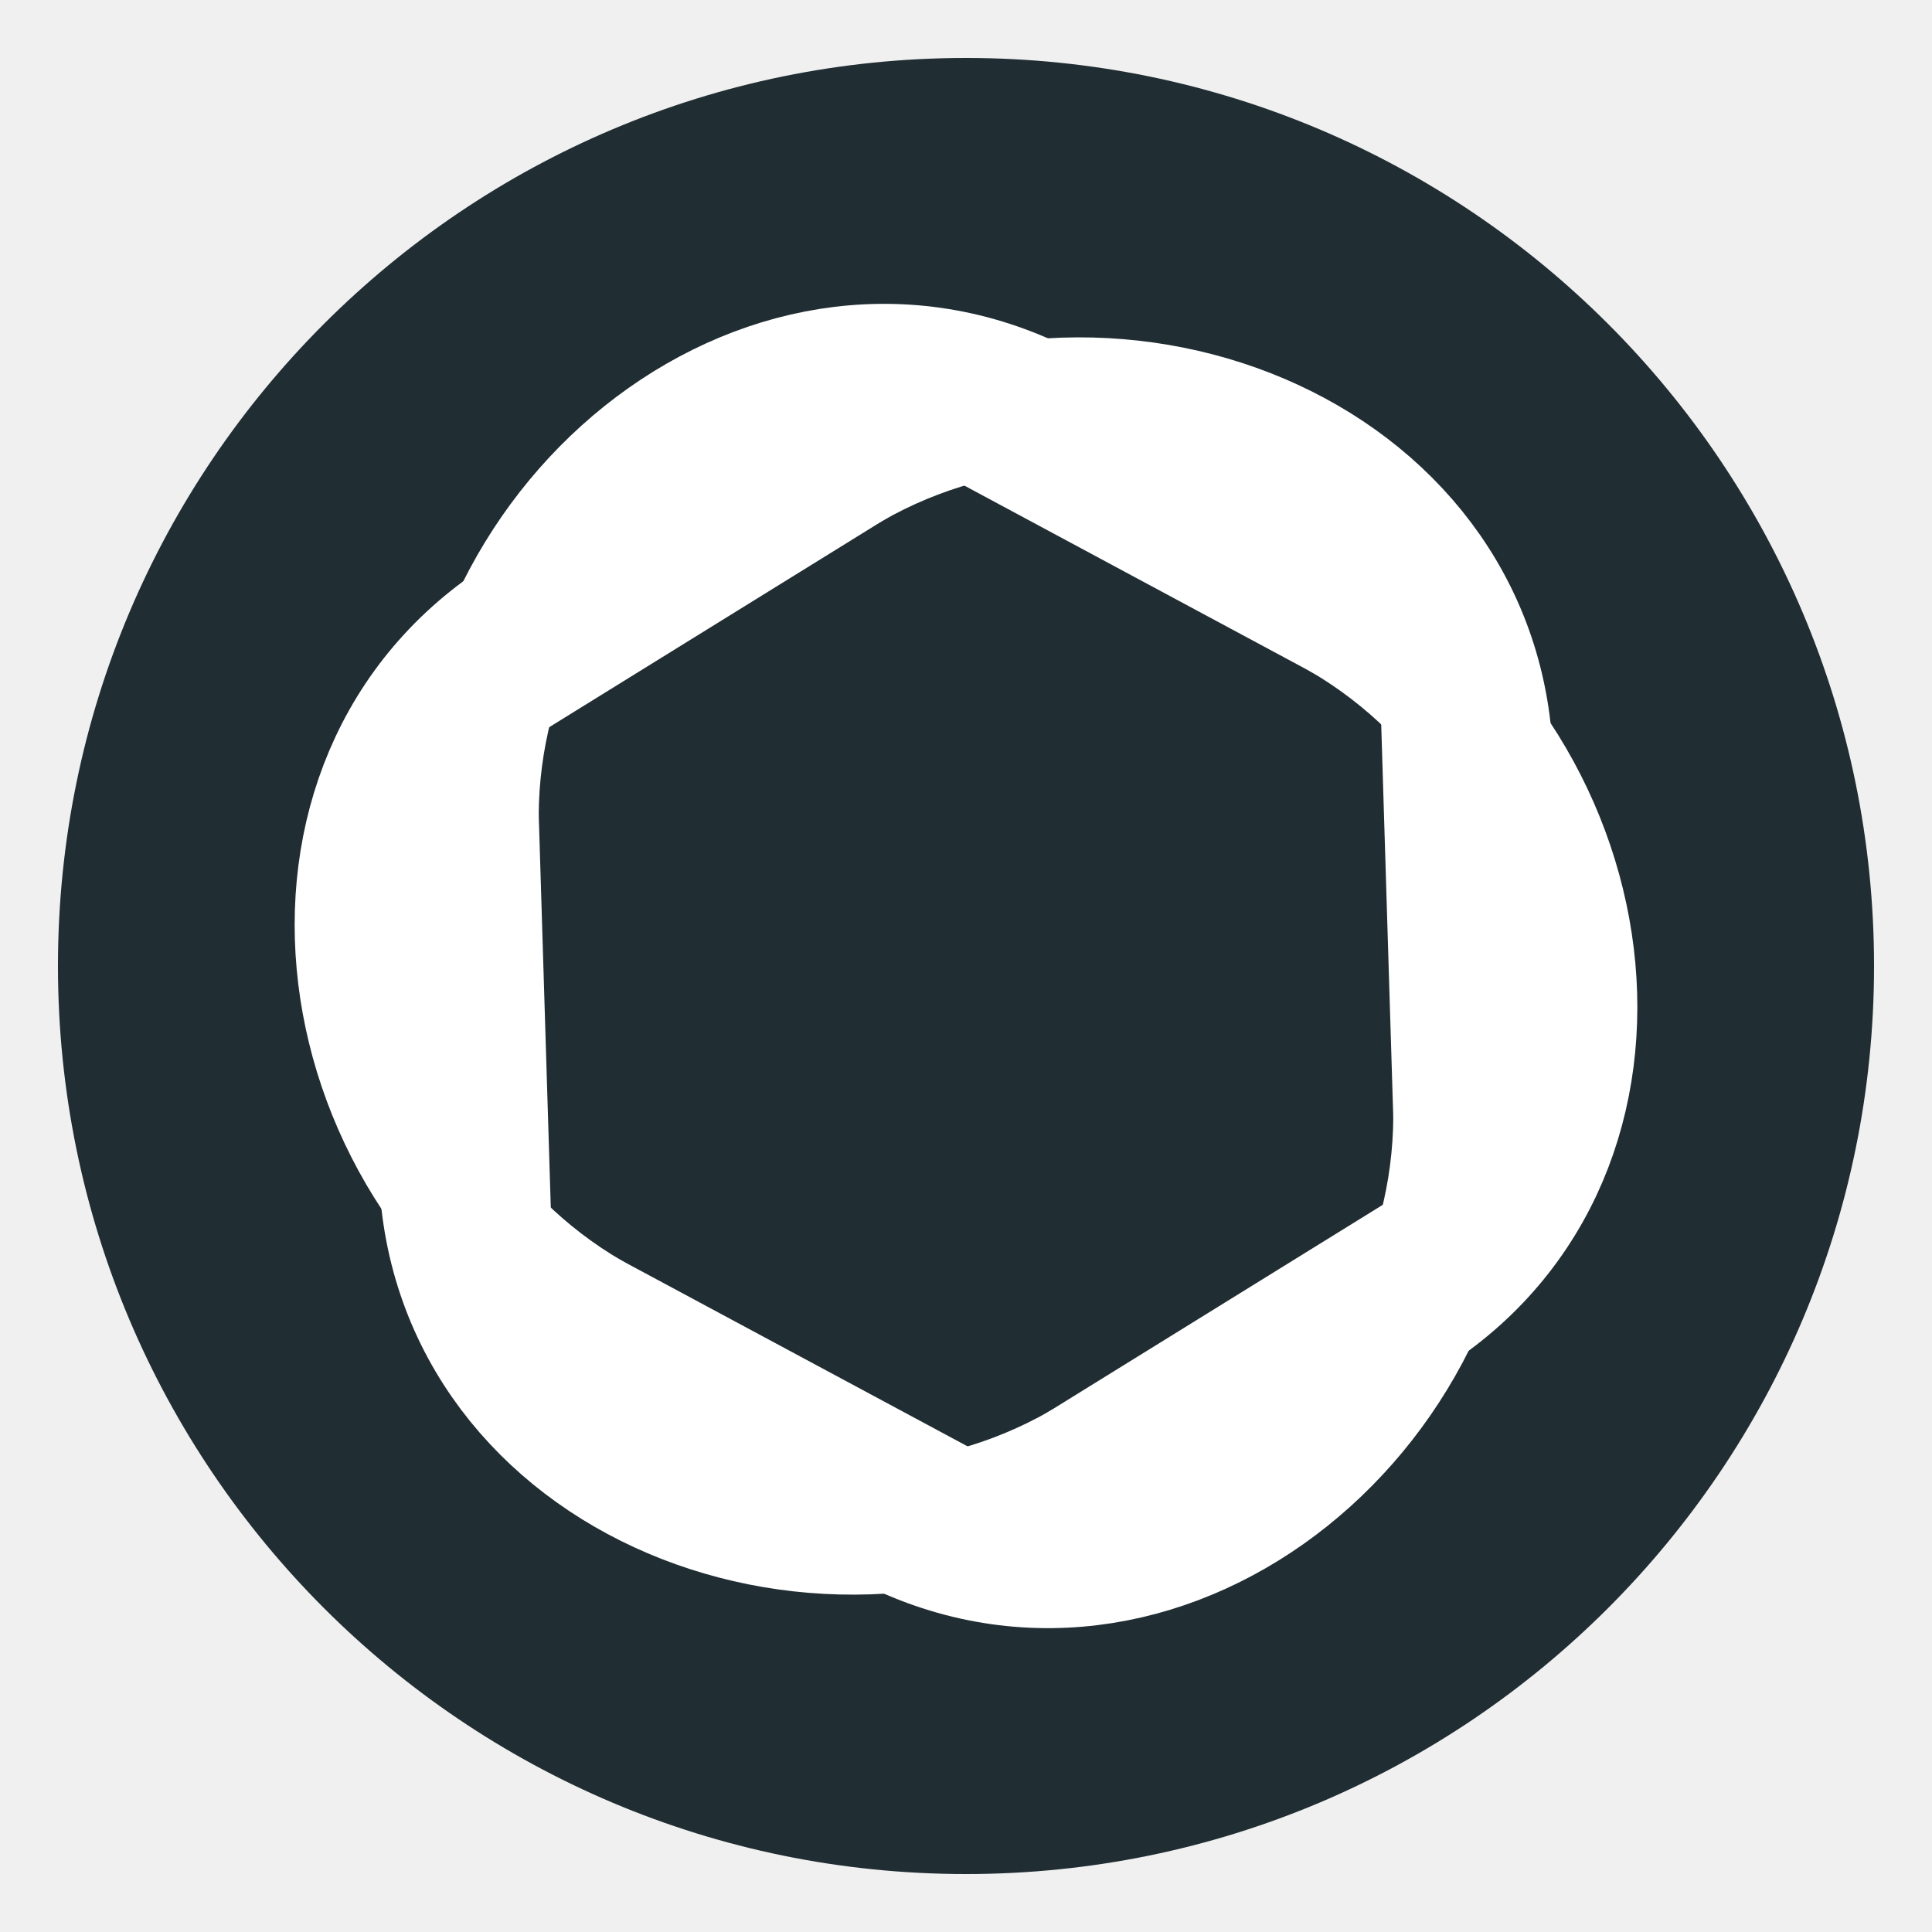
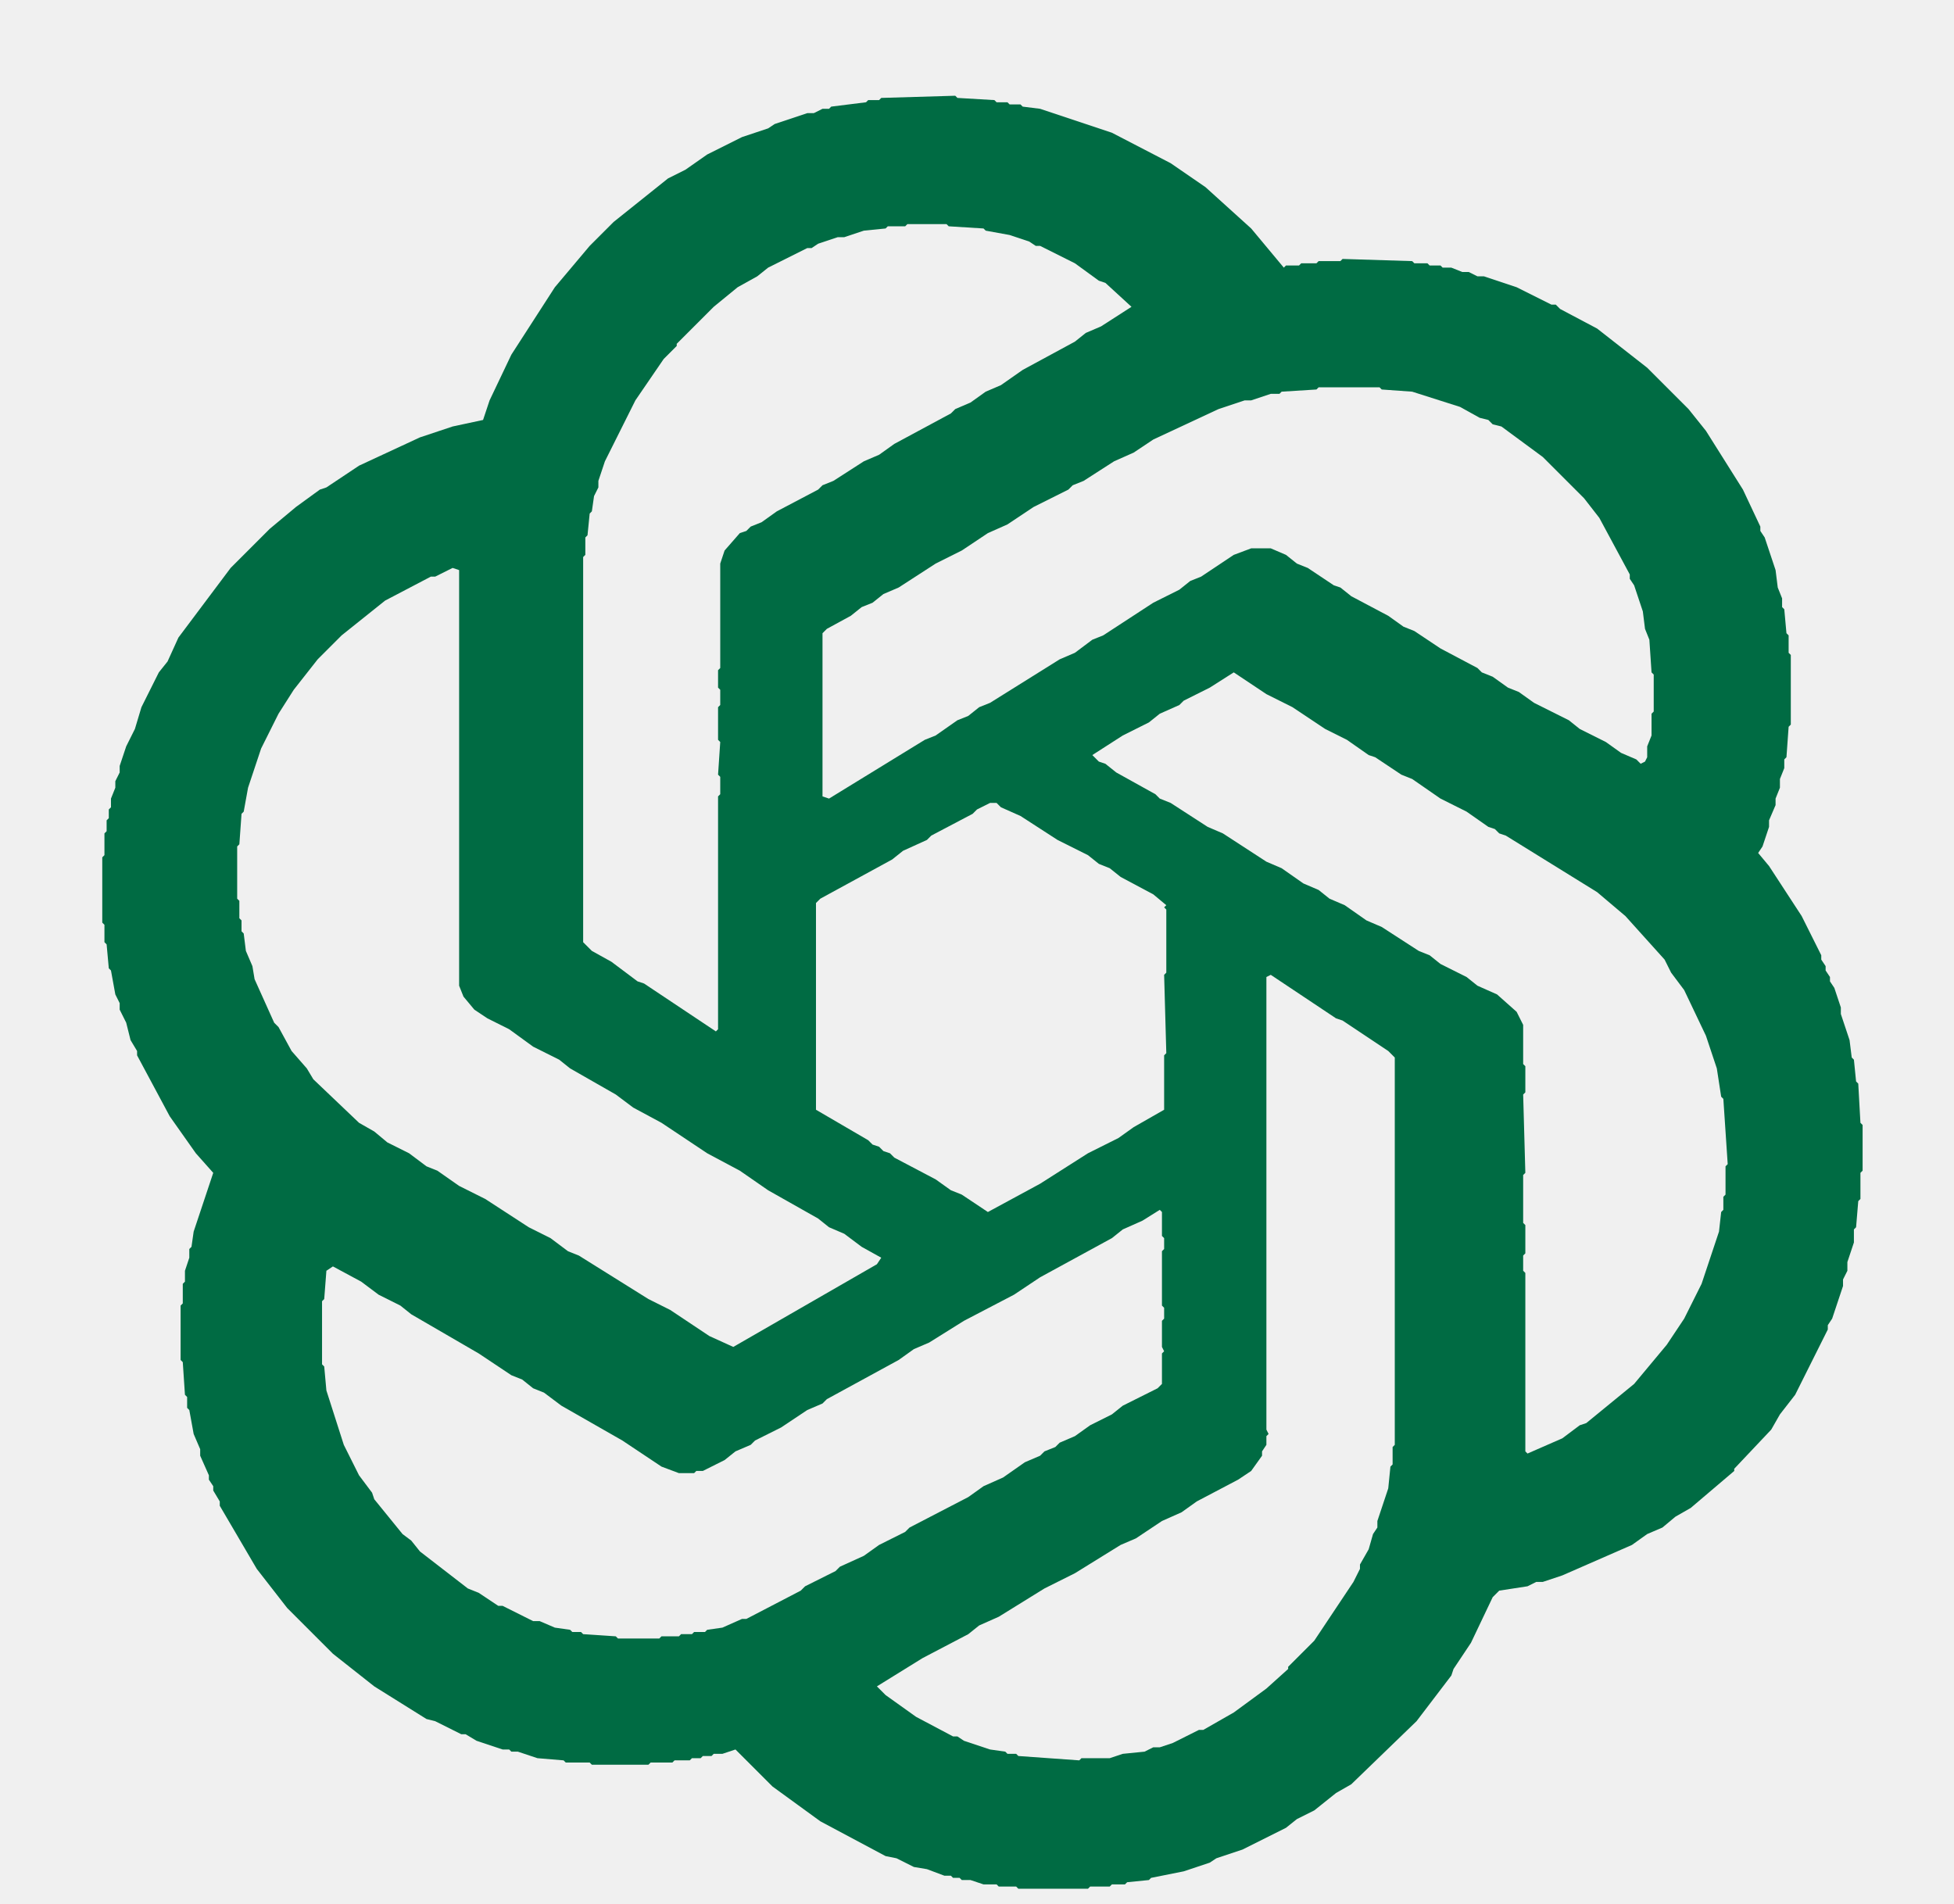
- <svg xmlns="http://www.w3.org/2000/svg" viewBox="0 0 100 100">
-   <circle cx="50" cy="50" r="47" fill="#202d33" />
-   <g transform="translate(50 50)" fill="none" stroke="#fff" stroke-width="6.8" stroke-linejoin="round" stroke-linecap="round">
-     <path id="a" d="M-6 -26 C 8 -34 27 -26 27 -10 L27 13 L6 26" />
-     <use href="#a" transform="rotate(60)" />
-     <use href="#a" transform="rotate(120)" />
-     <use href="#a" transform="rotate(180)" />
-     <use href="#a" transform="rotate(240)" />
-     <use href="#a" transform="rotate(300)" />
-   </g>
+ <svg xmlns="http://www.w3.org/2000/svg" viewBox="0 0 898 875" width="898" height="875">
+   <path fill="#006B43" fill-rule="evenodd" d="M534 557 L534 568 L535 569 L535 574 L534 575 L534 600 L535 601 L535 606 L534 607 L534 619 L535 621 L534 622 L534 636 L532 638 L516 646 L511 650 L501 655 L494 660 L487 663 L485 665 L480 667 L478 669 L471 672 L461 679 L452 683 L445 688 L418 702 L416 704 L404 710 L397 715 L386 720 L384 722 L370 729 L368 731 L343 744 L341 744 L332 748 L325 749 L324 750 L319 750 L318 751 L313 751 L312 752 L304 752 L303 753 L284 753 L283 752 L268 751 L267 750 L263 750 L262 749 L255 748 L248 745 L245 745 L231 738 L229 738 L220 732 L215 730 L193 713 L189 708 L185 705 L172 689 L171 686 L165 678 L158 664 L150 639 L149 628 L148 627 L148 598 L149 597 L150 584 L153 582 L166 589 L174 595 L184 600 L189 604 L220 622 L235 632 L240 634 L245 638 L250 640 L258 646 L286 662 L304 674 L312 677 L319 677 L320 676 L323 676 L333 671 L338 667 L345 664 L347 662 L359 656 L371 648 L378 645 L380 643 L413 625 L420 620 L427 617 L443 607 L466 595 L478 587 L511 569 L516 565 L525 561 L533 556 Z M584 448 L614 468 L617 469 L638 483 L641 486 L641 664 L640 665 L640 673 L639 674 L638 684 L633 699 L633 702 L631 705 L629 712 L625 719 L625 721 L622 727 L604 754 L592 766 L592 767 L582 776 L567 787 L553 795 L551 795 L539 801 L533 803 L530 803 L526 805 L516 806 L510 808 L497 808 L496 809 L468 807 L467 806 L463 806 L462 805 L455 804 L443 800 L440 798 L438 798 L421 789 L407 779 L403 775 L424 762 L445 751 L450 747 L459 743 L480 730 L494 723 L515 710 L522 707 L534 699 L543 695 L550 690 L569 680 L575 676 L580 669 L580 667 L582 664 L582 660 L583 659 L582 657 L582 449 Z M458 369 L460 371 L469 375 L486 386 L500 393 L505 397 L510 399 L515 403 L530 411 L536 416 L535 417 L536 418 L536 447 L535 448 L536 484 L535 485 L535 510 L521 518 L514 523 L500 530 L478 544 L454 557 L442 549 L437 547 L430 542 L411 532 L409 530 L406 529 L404 527 L401 526 L399 524 L375 510 L375 415 L377 413 L410 395 L415 391 L426 386 L428 384 L447 374 L449 372 L455 369 Z M567 309 L582 319 L594 325 L609 335 L619 340 L629 347 L632 348 L644 356 L649 358 L662 367 L674 373 L684 380 L687 381 L689 383 L692 384 L734 410 L747 421 L765 441 L768 447 L774 455 L784 476 L789 491 L791 504 L792 505 L794 535 L793 536 L793 549 L792 550 L792 556 L791 557 L790 566 L782 590 L774 606 L766 618 L751 636 L729 654 L726 655 L718 661 L702 668 L701 667 L701 585 L700 584 L700 577 L701 576 L701 563 L700 562 L700 540 L701 539 L700 503 L701 502 L701 490 L700 489 L700 471 L697 465 L688 457 L679 453 L674 449 L662 443 L657 439 L652 437 L635 426 L628 423 L618 416 L611 413 L606 409 L599 406 L589 399 L582 396 L562 383 L555 380 L538 369 L533 367 L531 365 L513 355 L508 351 L505 350 L502 347 L516 338 L528 332 L533 328 L542 324 L544 322 L556 316 Z M208 261 L211 262 L211 453 L213 458 L218 464 L224 468 L234 473 L245 481 L257 487 L262 491 L283 503 L291 509 L304 516 L325 530 L340 538 L353 547 L376 560 L381 564 L388 567 L396 573 L405 578 L403 581 L337 619 L326 614 L308 602 L298 597 L266 577 L261 575 L253 569 L243 564 L223 551 L211 545 L201 538 L196 536 L188 530 L178 525 L172 520 L165 516 L144 496 L141 491 L134 483 L128 472 L126 470 L117 450 L116 444 L113 437 L112 429 L111 428 L111 423 L110 422 L110 414 L109 413 L109 389 L110 388 L111 374 L112 373 L114 362 L120 344 L128 328 L135 317 L146 303 L157 292 L177 276 L198 265 L200 265 Z M758 294 L759 309 L760 310 L760 327 L759 328 L759 338 L757 343 L757 348 L756 350 L754 351 L752 349 L745 346 L738 341 L726 335 L721 331 L705 323 L698 318 L693 316 L686 311 L681 309 L679 307 L662 298 L650 290 L645 288 L638 283 L621 274 L616 270 L613 269 L601 261 L596 259 L591 255 L584 252 L575 252 L567 255 L552 265 L547 267 L542 271 L530 277 L507 292 L502 294 L494 300 L487 303 L455 323 L450 325 L445 329 L440 331 L430 338 L425 340 L381 367 L378 366 L378 291 L380 289 L391 283 L396 279 L401 277 L406 273 L413 270 L430 259 L442 253 L454 245 L463 241 L475 233 L491 225 L493 223 L498 221 L512 212 L521 208 L530 202 L560 188 L572 184 L575 184 L584 181 L588 181 L589 180 L605 179 L606 178 L634 178 L635 179 L649 180 L671 187 L680 192 L684 193 L686 195 L690 196 L709 210 L728 229 L735 238 L749 264 L749 266 L751 269 L755 281 L756 289 Z M478 113 L494 121 L505 129 L508 130 L520 141 L506 150 L499 153 L494 157 L470 170 L460 177 L453 180 L446 185 L439 188 L437 190 L411 204 L404 209 L397 212 L383 221 L378 223 L376 225 L357 235 L350 240 L345 242 L343 244 L340 245 L333 253 L331 259 L331 307 L330 308 L330 316 L331 317 L331 324 L330 325 L330 340 L331 341 L330 356 L331 357 L331 365 L330 366 L330 473 L329 474 L296 452 L293 451 L281 442 L272 437 L268 433 L268 256 L269 255 L269 247 L270 246 L271 236 L272 235 L273 228 L275 224 L275 221 L278 212 L292 184 L305 165 L311 159 L311 158 L328 141 L339 132 L348 127 L353 123 L371 114 L373 114 L376 112 L385 109 L388 109 L397 106 L407 105 L408 104 L416 104 L417 103 L435 103 L436 104 L452 105 L453 106 L464 108 L473 111 L476 113 Z M405 45 L404 46 L399 46 L398 47 L382 49 L381 50 L378 50 L374 52 L371 52 L356 57 L353 59 L341 63 L325 71 L315 78 L307 82 L282 102 L271 113 L255 132 L235 163 L225 184 L222 193 L208 196 L193 201 L165 214 L150 224 L147 225 L136 233 L124 243 L106 261 L82 293 L77 304 L73 309 L65 325 L62 335 L58 343 L55 352 L55 355 L53 359 L53 362 L51 367 L51 371 L50 372 L50 376 L49 377 L49 382 L48 383 L48 393 L47 394 L47 424 L48 425 L48 433 L49 434 L50 445 L51 446 L53 457 L55 461 L55 464 L58 470 L60 478 L63 483 L63 485 L78 513 L90 530 L98 539 L89 566 L88 573 L87 574 L87 578 L85 584 L85 589 L84 590 L84 599 L83 600 L83 625 L84 626 L85 641 L86 642 L86 647 L87 648 L89 659 L92 666 L92 669 L96 678 L96 680 L98 683 L98 685 L101 690 L101 692 L118 721 L132 739 L153 760 L172 775 L196 790 L200 791 L212 797 L214 797 L219 800 L231 804 L234 804 L235 805 L238 805 L247 808 L259 809 L260 810 L271 810 L272 811 L298 811 L299 810 L309 810 L310 809 L317 809 L318 808 L322 808 L323 807 L327 807 L328 806 L332 806 L338 804 L355 821 L377 837 L407 853 L412 854 L420 858 L426 859 L434 862 L437 862 L438 863 L441 863 L442 864 L446 864 L452 866 L458 866 L459 867 L467 867 L468 868 L500 868 L501 867 L510 867 L511 866 L517 866 L518 865 L528 864 L529 863 L544 860 L556 856 L559 854 L571 850 L591 840 L596 836 L604 832 L614 824 L621 820 L651 791 L667 770 L668 767 L676 755 L686 734 L689 731 L702 729 L706 727 L709 727 L718 724 L750 710 L757 705 L764 702 L770 697 L777 693 L797 676 L797 675 L814 657 L818 650 L825 641 L840 611 L840 609 L842 606 L847 591 L847 588 L849 584 L849 580 L852 571 L852 565 L853 564 L854 552 L855 551 L855 539 L856 538 L856 517 L855 516 L854 498 L853 497 L852 487 L851 486 L850 478 L846 466 L846 463 L843 454 L841 451 L841 449 L839 446 L839 444 L837 441 L837 439 L828 421 L813 398 L808 392 L810 389 L813 380 L813 377 L816 370 L816 367 L818 362 L818 358 L820 353 L820 349 L821 348 L822 334 L823 333 L823 301 L822 300 L822 292 L821 291 L820 280 L819 279 L819 275 L817 270 L816 262 L811 247 L809 244 L809 242 L801 225 L784 198 L776 188 L757 169 L734 151 L717 142 L715 140 L713 140 L697 132 L682 127 L679 127 L675 125 L672 125 L667 123 L663 123 L662 122 L657 122 L656 121 L650 121 L649 120 L617 119 L616 120 L606 120 L605 121 L598 121 L597 122 L591 122 L590 123 L575 105 L554 86 L538 75 L511 61 L478 50 L470 49 L469 48 L464 48 L463 47 L458 47 L457 46 L440 45 L439 44 Z" />
</svg>
